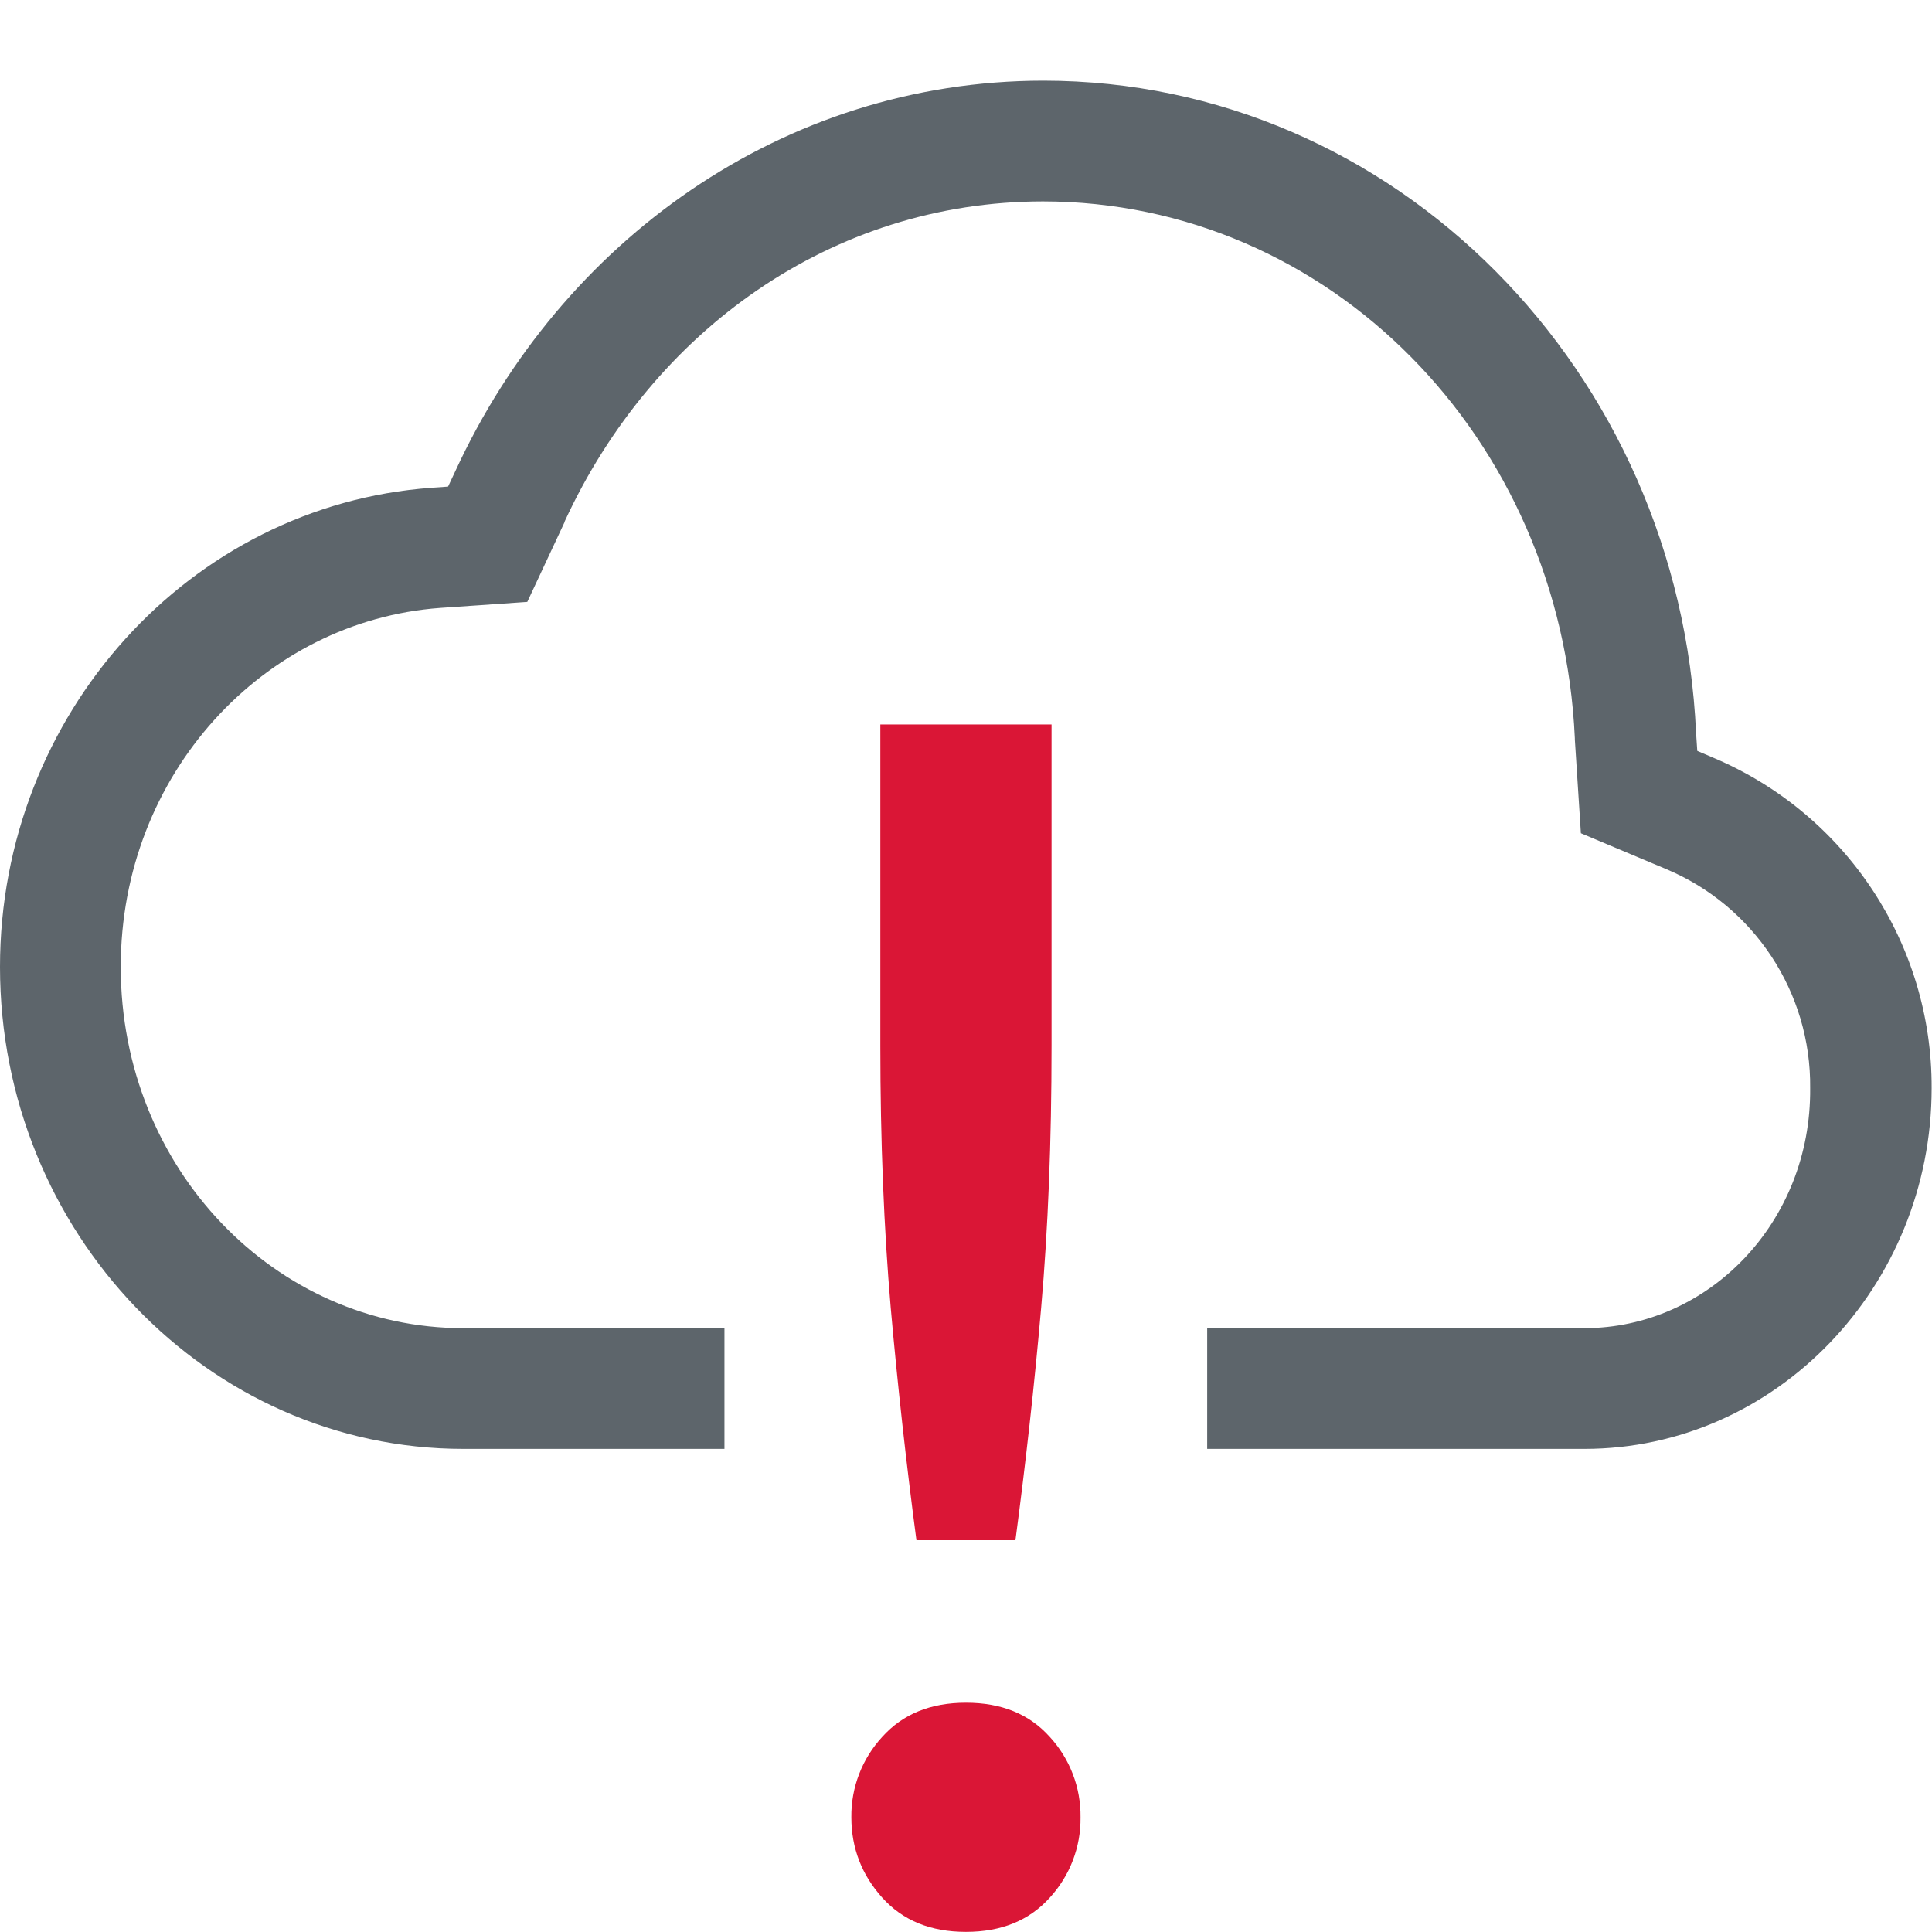
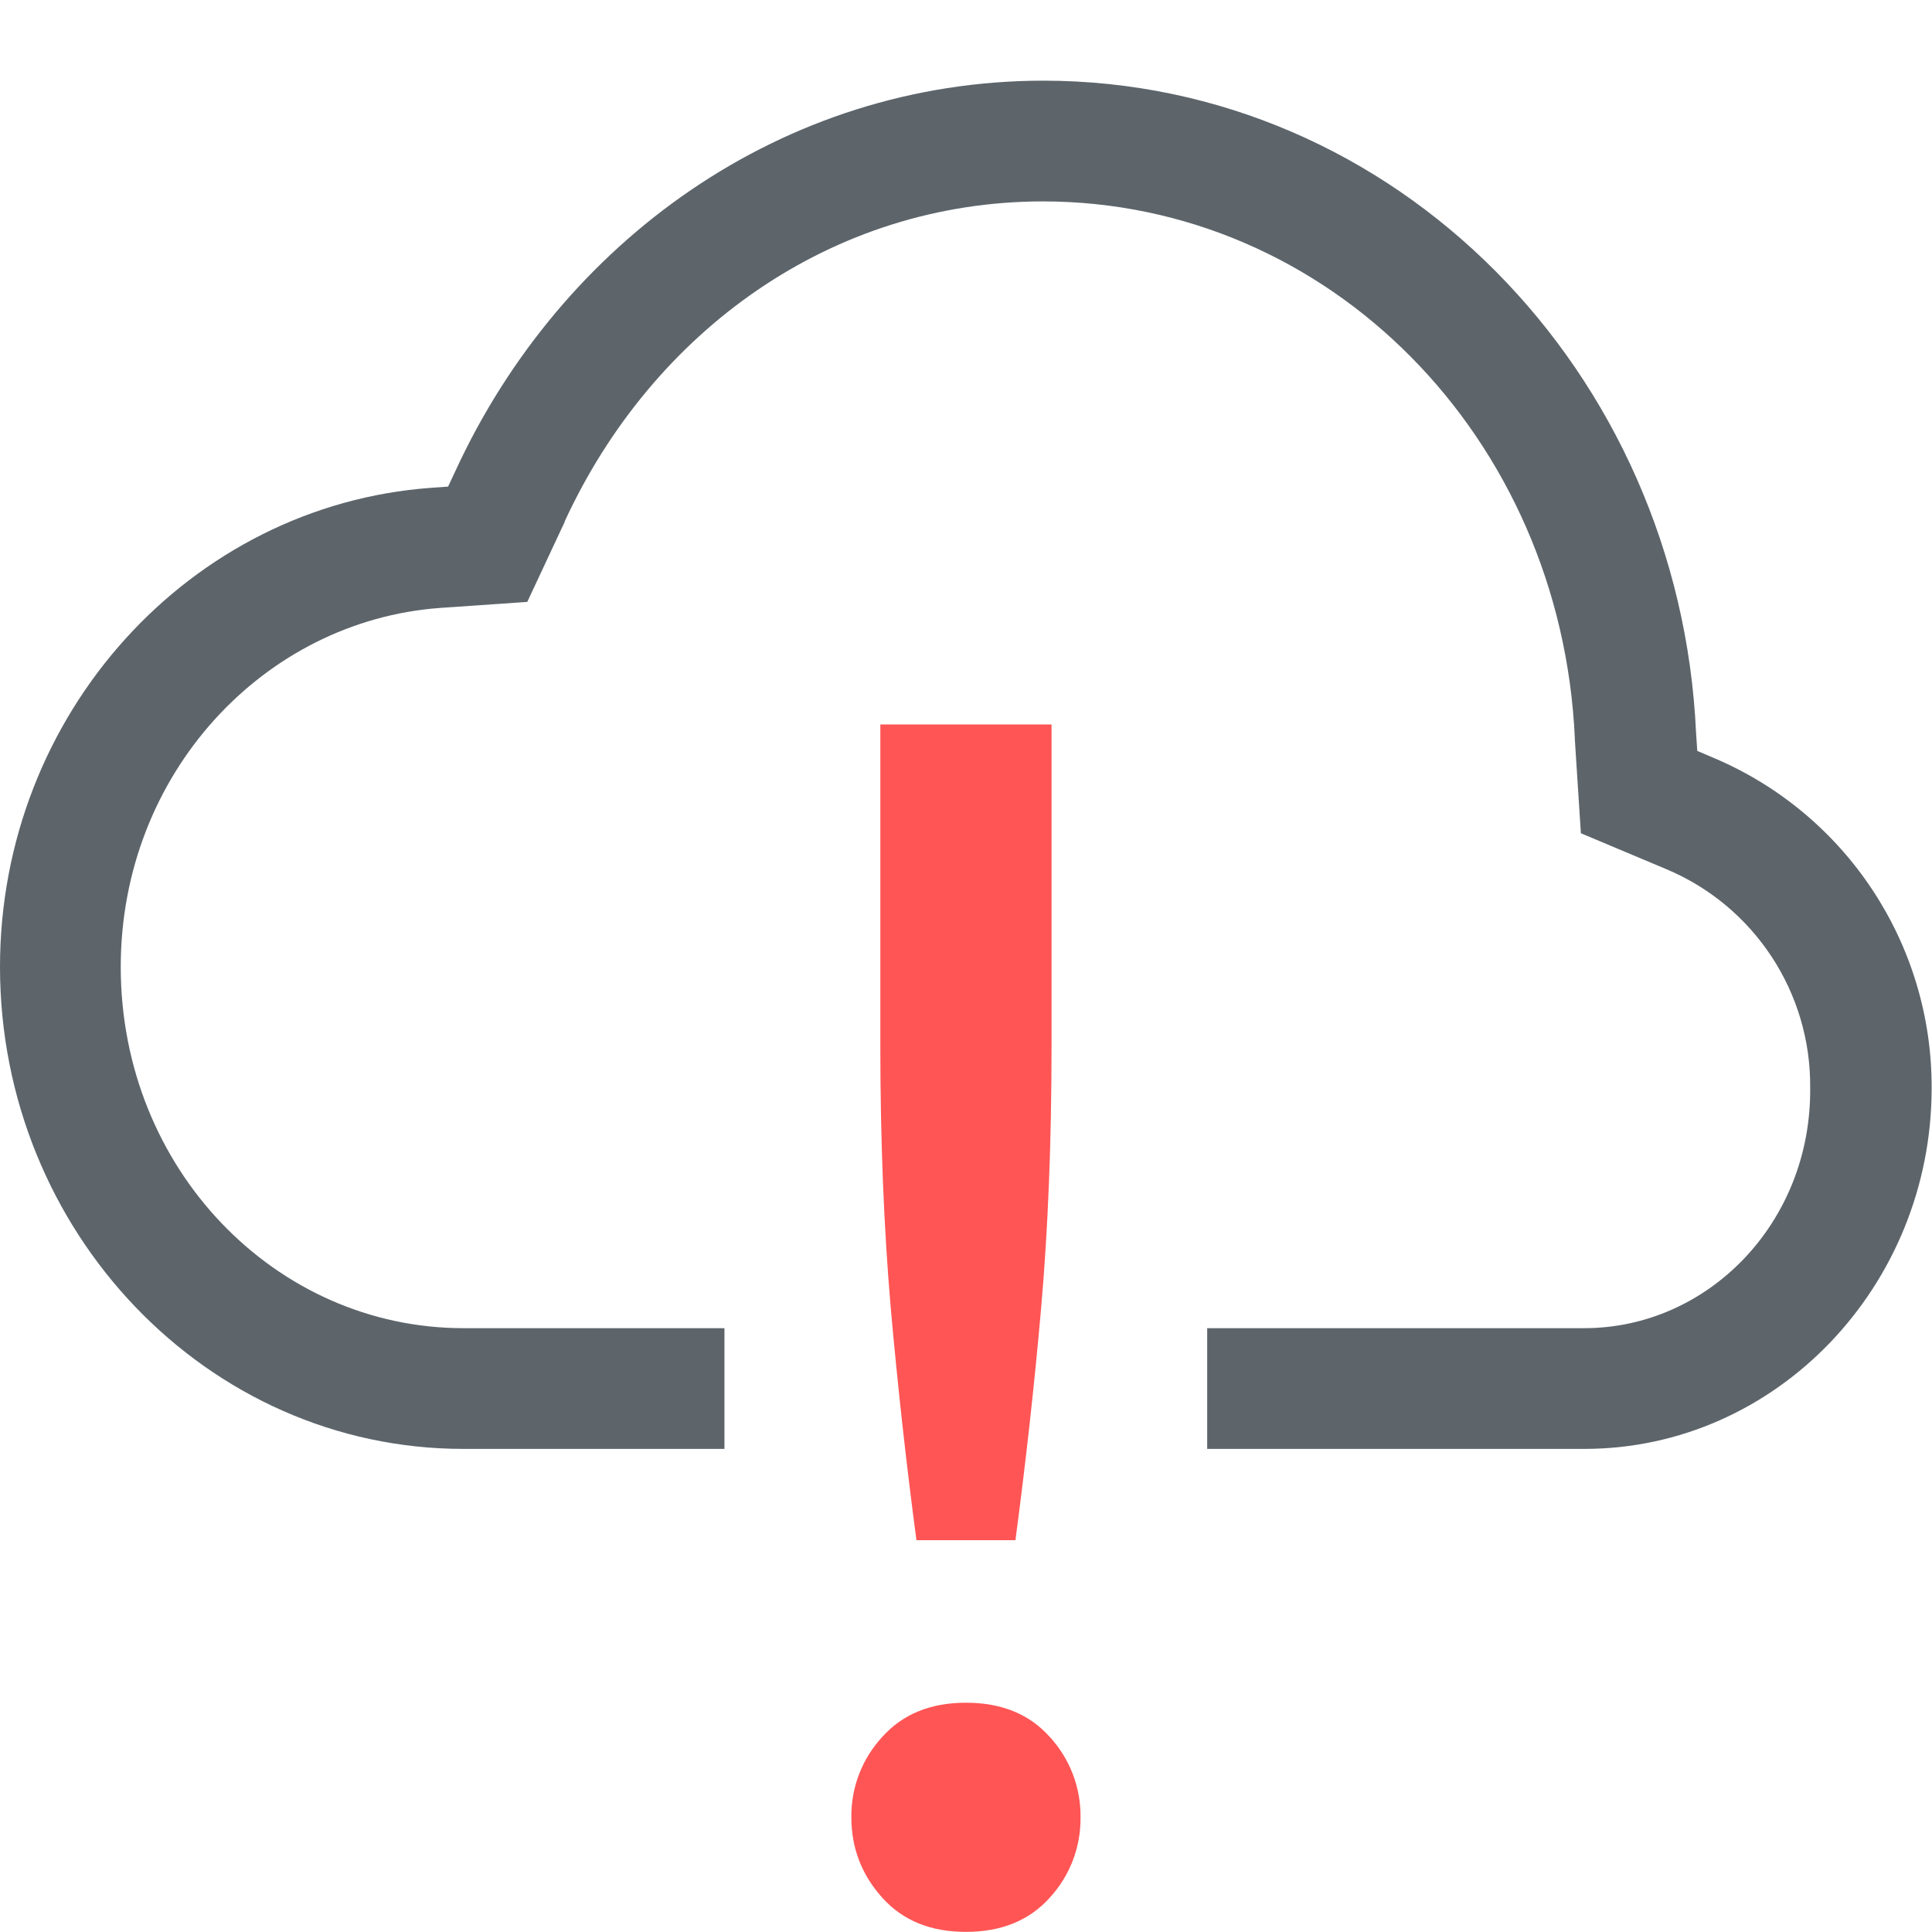
- <svg xmlns="http://www.w3.org/2000/svg" height="16" width="16.001">
-   <path color="#000" d="M8.64.668C6.482.67 4.648 1.999 3.772 3.9l-.061.13-.139.01C1.578 4.184 0 5.91 0 8.008 0 10.201 1.716 12 3.838 12H6v-1H3.838C2.281 11 1 9.679 1 8.008c0-1.597 1.184-2.866 2.644-2.973l.723-.05.31-.663v-.004c.729-1.58 2.213-2.649 3.961-2.65 2.368.002 4.292 1.952 4.405 4.447v.01l.05.776.704.296a1.944 1.944 0 0 1 1.195 1.815c.01 1.114-.846 1.988-1.871 1.988H9.998v1h3.123c1.591 0 2.877-1.35 2.877-2.988a2.958 2.958 0 0 0-1.805-2.735l-.136-.058-.01-.149C13.911 3.077 11.56.67 8.642.668z" fill="#5d656b" font-family="sans-serif" font-weight="400" overflow="visible" style="line-height:normal;-inkscape-font-specification:sans-serif;text-indent:0;text-align:start;text-decoration-line:none;text-transform:none;marker:none" />
-   <path class="error" color="#000" d="M7.291 6v2.662c0 .793.03 1.517.086 2.168.057.642.128 1.284.213 1.926h.82c.085-.642.157-1.284.213-1.926.057-.651.086-1.375.086-2.168V6zm.71 8.102c-.294 0-.524.094-.694.283a.965.965 0 0 0-.256.666c0 .255.086.477.256.666.17.189.4.283.693.283.293 0 .524-.094.694-.283a.965.965 0 0 0 .255-.666.965.965 0 0 0-.255-.666c-.17-.19-.401-.283-.694-.283z" fill="#da1636" font-family="sans-serif" font-weight="400" overflow="visible" style="line-height:normal;font-variant-ligatures:none;font-variant-position:normal;font-variant-caps:normal;font-variant-numeric:normal;font-variant-alternates:normal;font-feature-settings:normal;text-indent:0;text-align:start;text-decoration-line:none;text-decoration-style:solid;text-decoration-color:#000;text-transform:none;shape-padding:0;isolation:auto;mix-blend-mode:normal;marker:none" />
+ <svg xmlns="http://www.w3.org/2000/svg" width="16.001" height="16" version="1.1">
+   <path d="M8.64.668C6.482.67 4.648 1.999 3.772 3.9l-.061.13-.139.01C1.578 4.184 0 5.91 0 8.008 0 10.201 1.716 12 3.838 12H6v-1H3.838C2.281 11 1 9.679 1 8.008c0-1.597 1.184-2.866 2.644-2.973l.723-.05.31-.663v-.004c.729-1.58 2.213-2.649 3.961-2.65 2.368.002 4.292 1.952 4.405 4.447v.01l.05.776.704.296a1.944 1.944 0 0 1 1.195 1.815c.01 1.114-.846 1.988-1.871 1.988H9.998v1h3.123c1.591 0 2.877-1.35 2.877-2.988a2.958 2.958 0 0 0-1.805-2.735l-.136-.058-.01-.149C13.911 3.077 11.56.67 8.642.668z" fill="#5d656b" font-family="sans-serif" font-weight="400" overflow="visible" style="text-decoration-line:none;text-indent:0;text-transform:none" />
+   <path class="error" d="M7.291 6v2.662c0 .793.03 1.517.086 2.168.057.642.128 1.284.213 1.926h.82c.085-.642.157-1.284.213-1.926.057-.651.086-1.375.086-2.168V6zm.71 8.102c-.294 0-.524.094-.694.283a.965.965 0 0 0-.256.666c0 .255.086.477.256.666.17.189.4.283.693.283.293 0 .524-.094.694-.283a.965.965 0 0 0 .255-.666.965.965 0 0 0-.255-.666c-.17-.19-.401-.283-.694-.283z" fill="#f55" font-family="sans-serif" font-weight="400" overflow="visible" style="font-feature-settings:normal;font-variant-alternates:normal;font-variant-caps:normal;font-variant-ligatures:none;font-variant-numeric:normal;font-variant-position:normal;isolation:auto;mix-blend-mode:normal;shape-padding:0;text-decoration-color:#000;text-decoration-line:none;text-decoration-style:solid;text-indent:0;text-transform:none" />
</svg>
